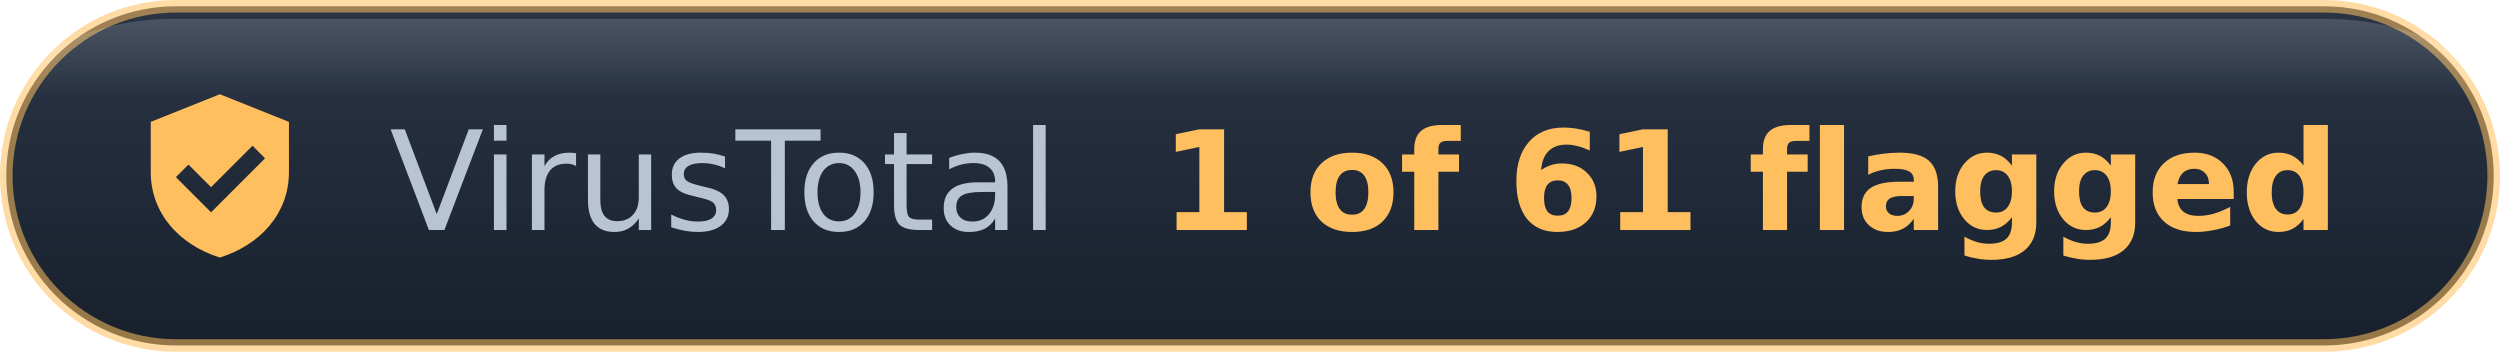
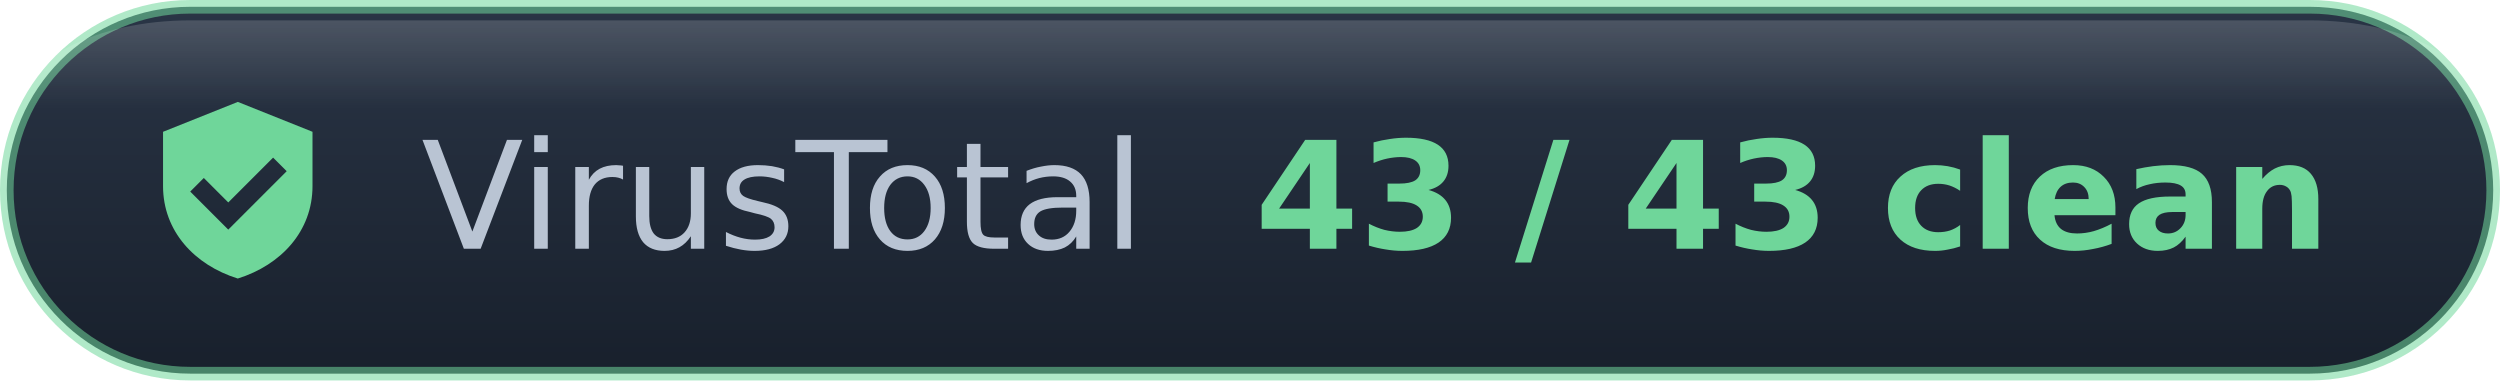
- <svg xmlns="http://www.w3.org/2000/svg" width="199" height="28" viewBox="0 0 199 28" role="img" aria-label="VirusTotal: 1 of 61 flagged">
+ <svg xmlns="http://www.w3.org/2000/svg" width="184" height="28" viewBox="0 0 184 28" role="img" aria-label="VirusTotal: 43 / 43 clean">
  <defs>
    <linearGradient id="g" x1="0" y1="0" x2="0" y2="1">
      <stop offset="0" stop-color="#2a3546" />
      <stop offset="1" stop-color="#18202c" />
    </linearGradient>
    <linearGradient id="s" x1="0" y1="0" x2="0" y2="1">
      <stop offset="0" stop-color="#fff" stop-opacity=".16" />
      <stop offset=".5" stop-color="#fff" stop-opacity="0" />
    </linearGradient>
  </defs>
-   <rect x=".5" y=".5" width="198" height="27" rx="13.5" fill="url(#g)" stroke="#ffbf5e" stroke-opacity=".55" />
-   <rect x="1.5" y="1.5" width="196" height="13.0" rx="12.5" fill="url(#s)" />
-   <g transform="translate(11 7.5)" fill="#ffbf5e">
+   <rect x=".5" y=".5" width="183" height="27" rx="13.5" fill="url(#g)" stroke="#6fd69a" stroke-opacity=".55" />
+   <rect x="1.5" y="1.5" width="181" height="13.0" rx="12.5" fill="url(#s)" />
+   <g transform="translate(11 7.5)" fill="#6fd69a">
    <path d="M6.5 0 12 2.2v4C12 9.5 9.7 12 6.5 13 3.3 12 1 9.5 1 6.2v-4zm2.6 4.1L5.8 7.4 4 5.6 3 6.6l2.8 2.8 4.3-4.3z" />
  </g>
  <g font-family="Verdana,DejaVu Sans,Geneva,sans-serif" font-size="11" dominant-baseline="central">
    <text x="31" y="14.5" fill="#b9c4d3" textLength="55.4" lengthAdjust="spacingAndGlyphs">VirusTotal</text>
-     <text x="92.36" y="14.5" fill="#ffbf5e" font-weight="700" textLength="93.9" lengthAdjust="spacingAndGlyphs">1 of 61 flagged</text>
+     <text x="92.36" y="14.5" fill="#6fd69a" font-weight="700" textLength="79.1" lengthAdjust="spacingAndGlyphs">43 / 43 clean</text>
  </g>
</svg>
